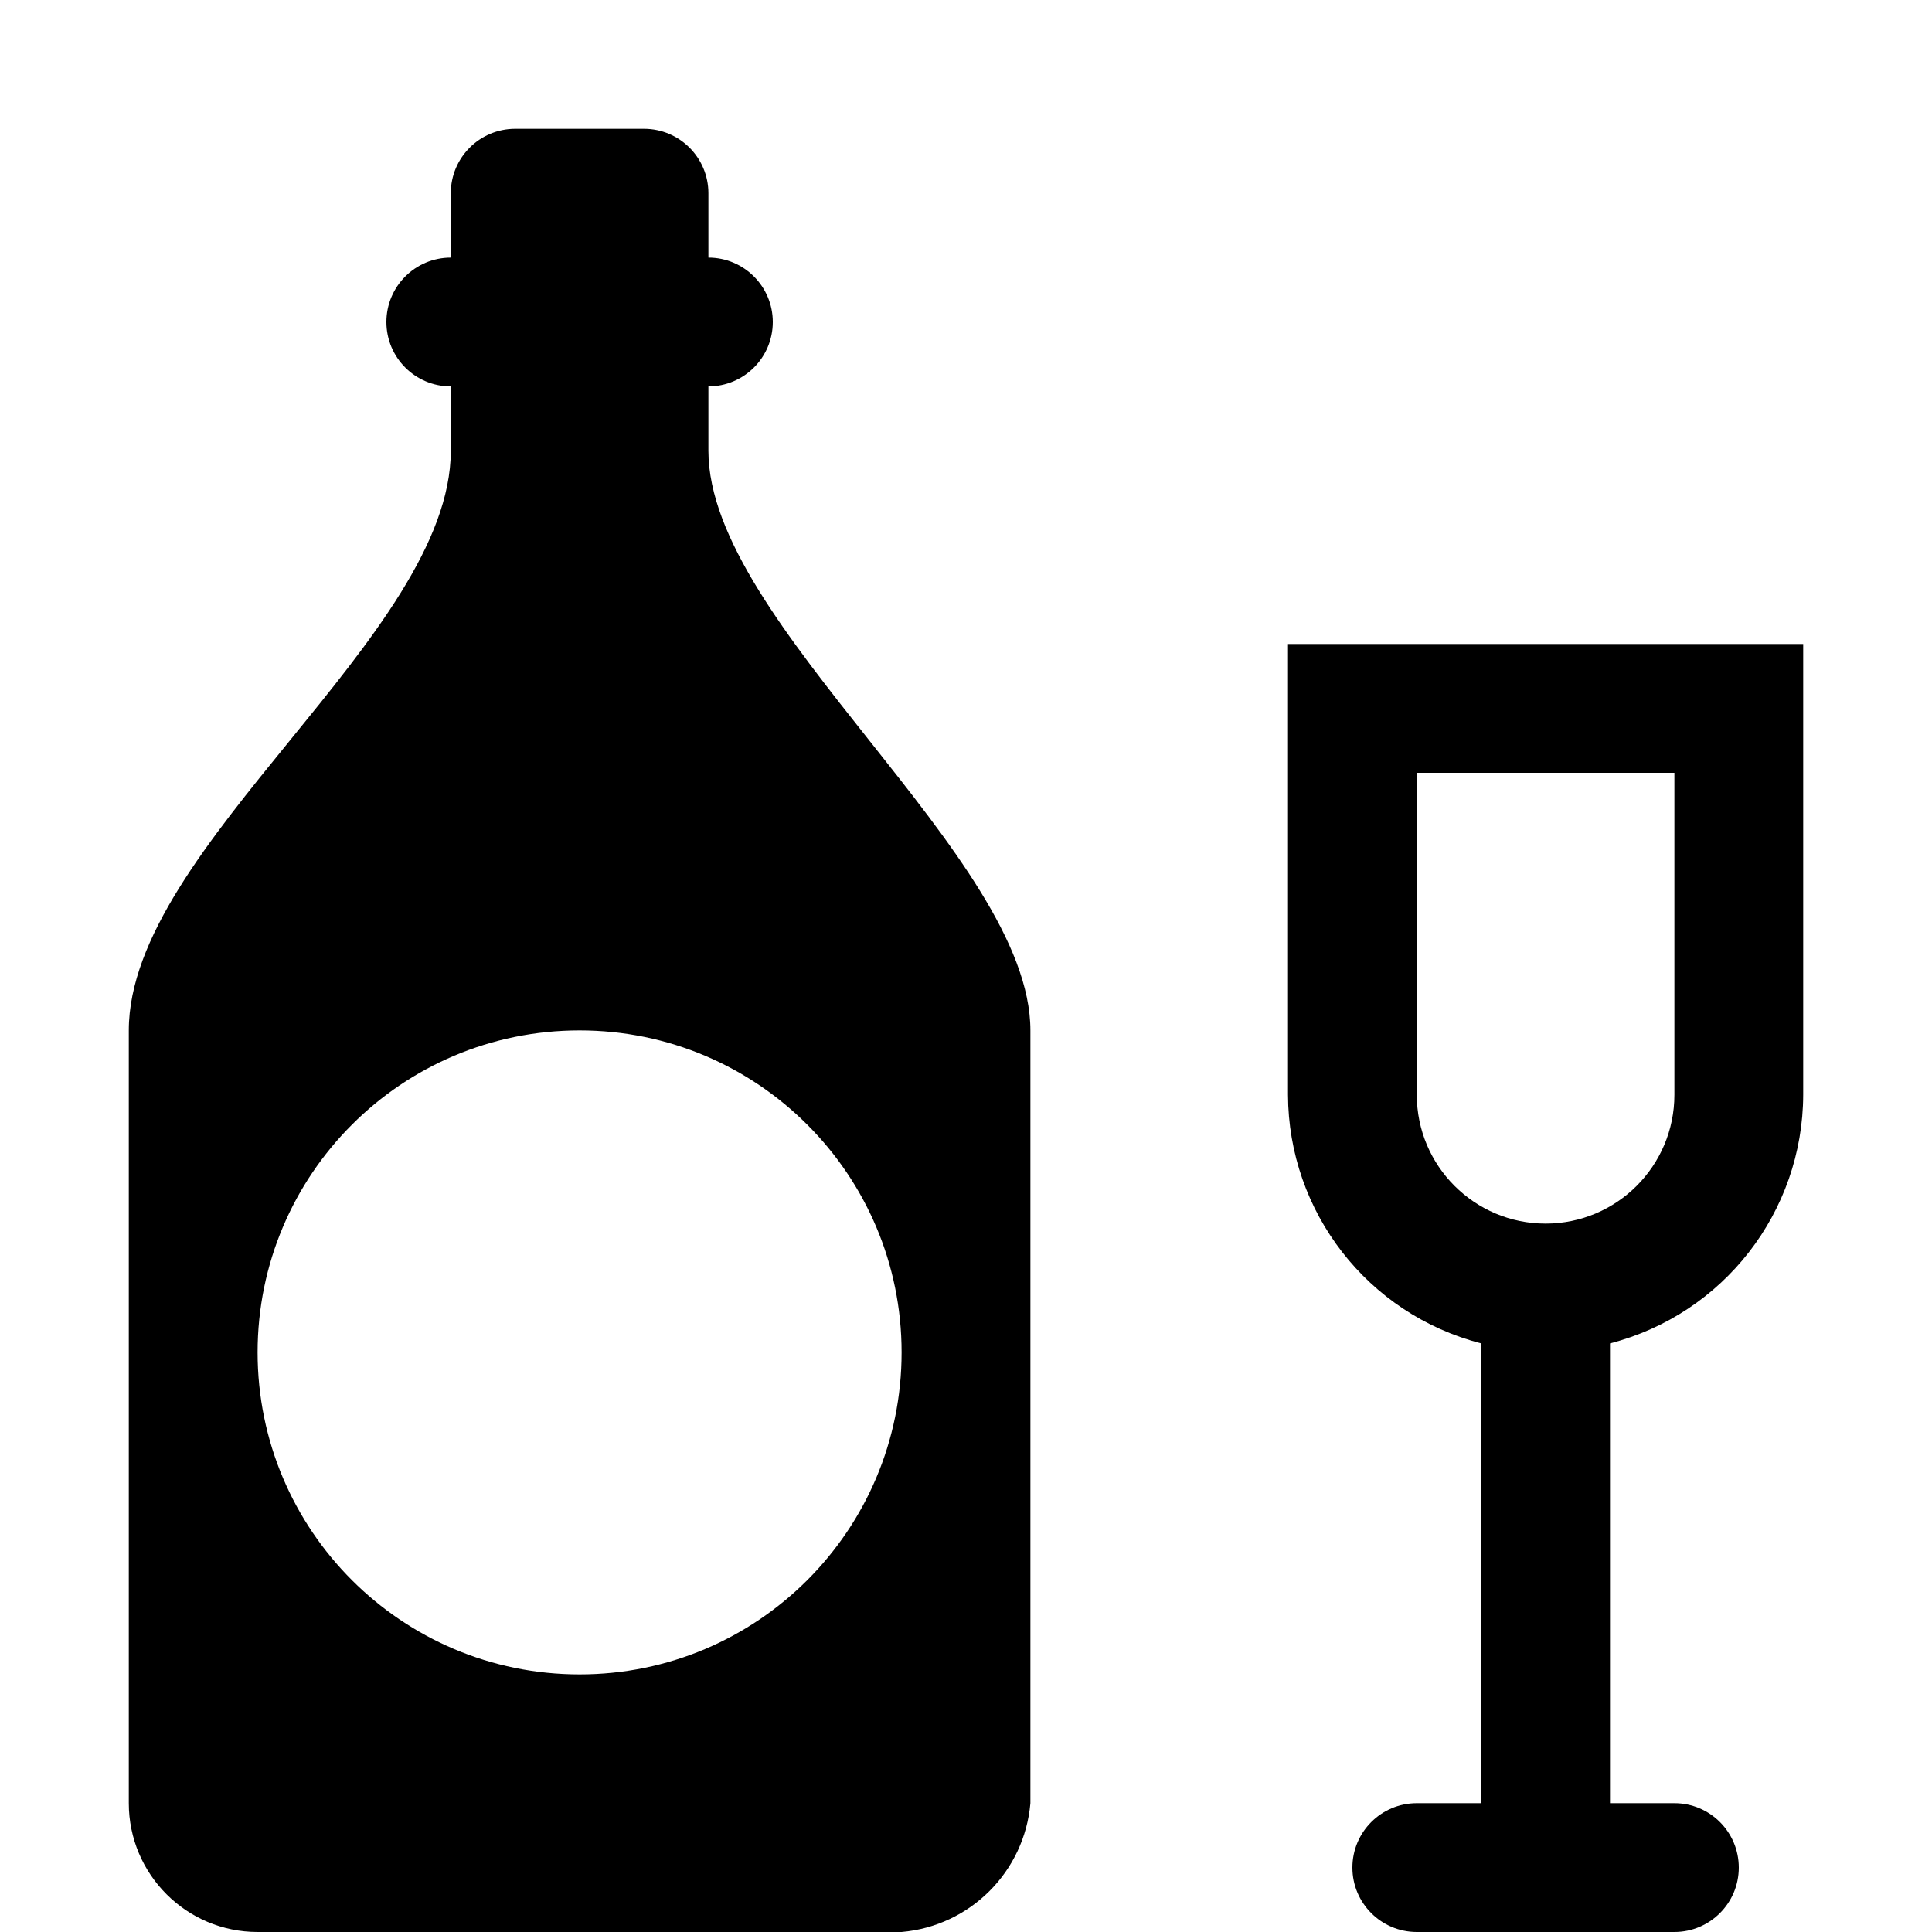
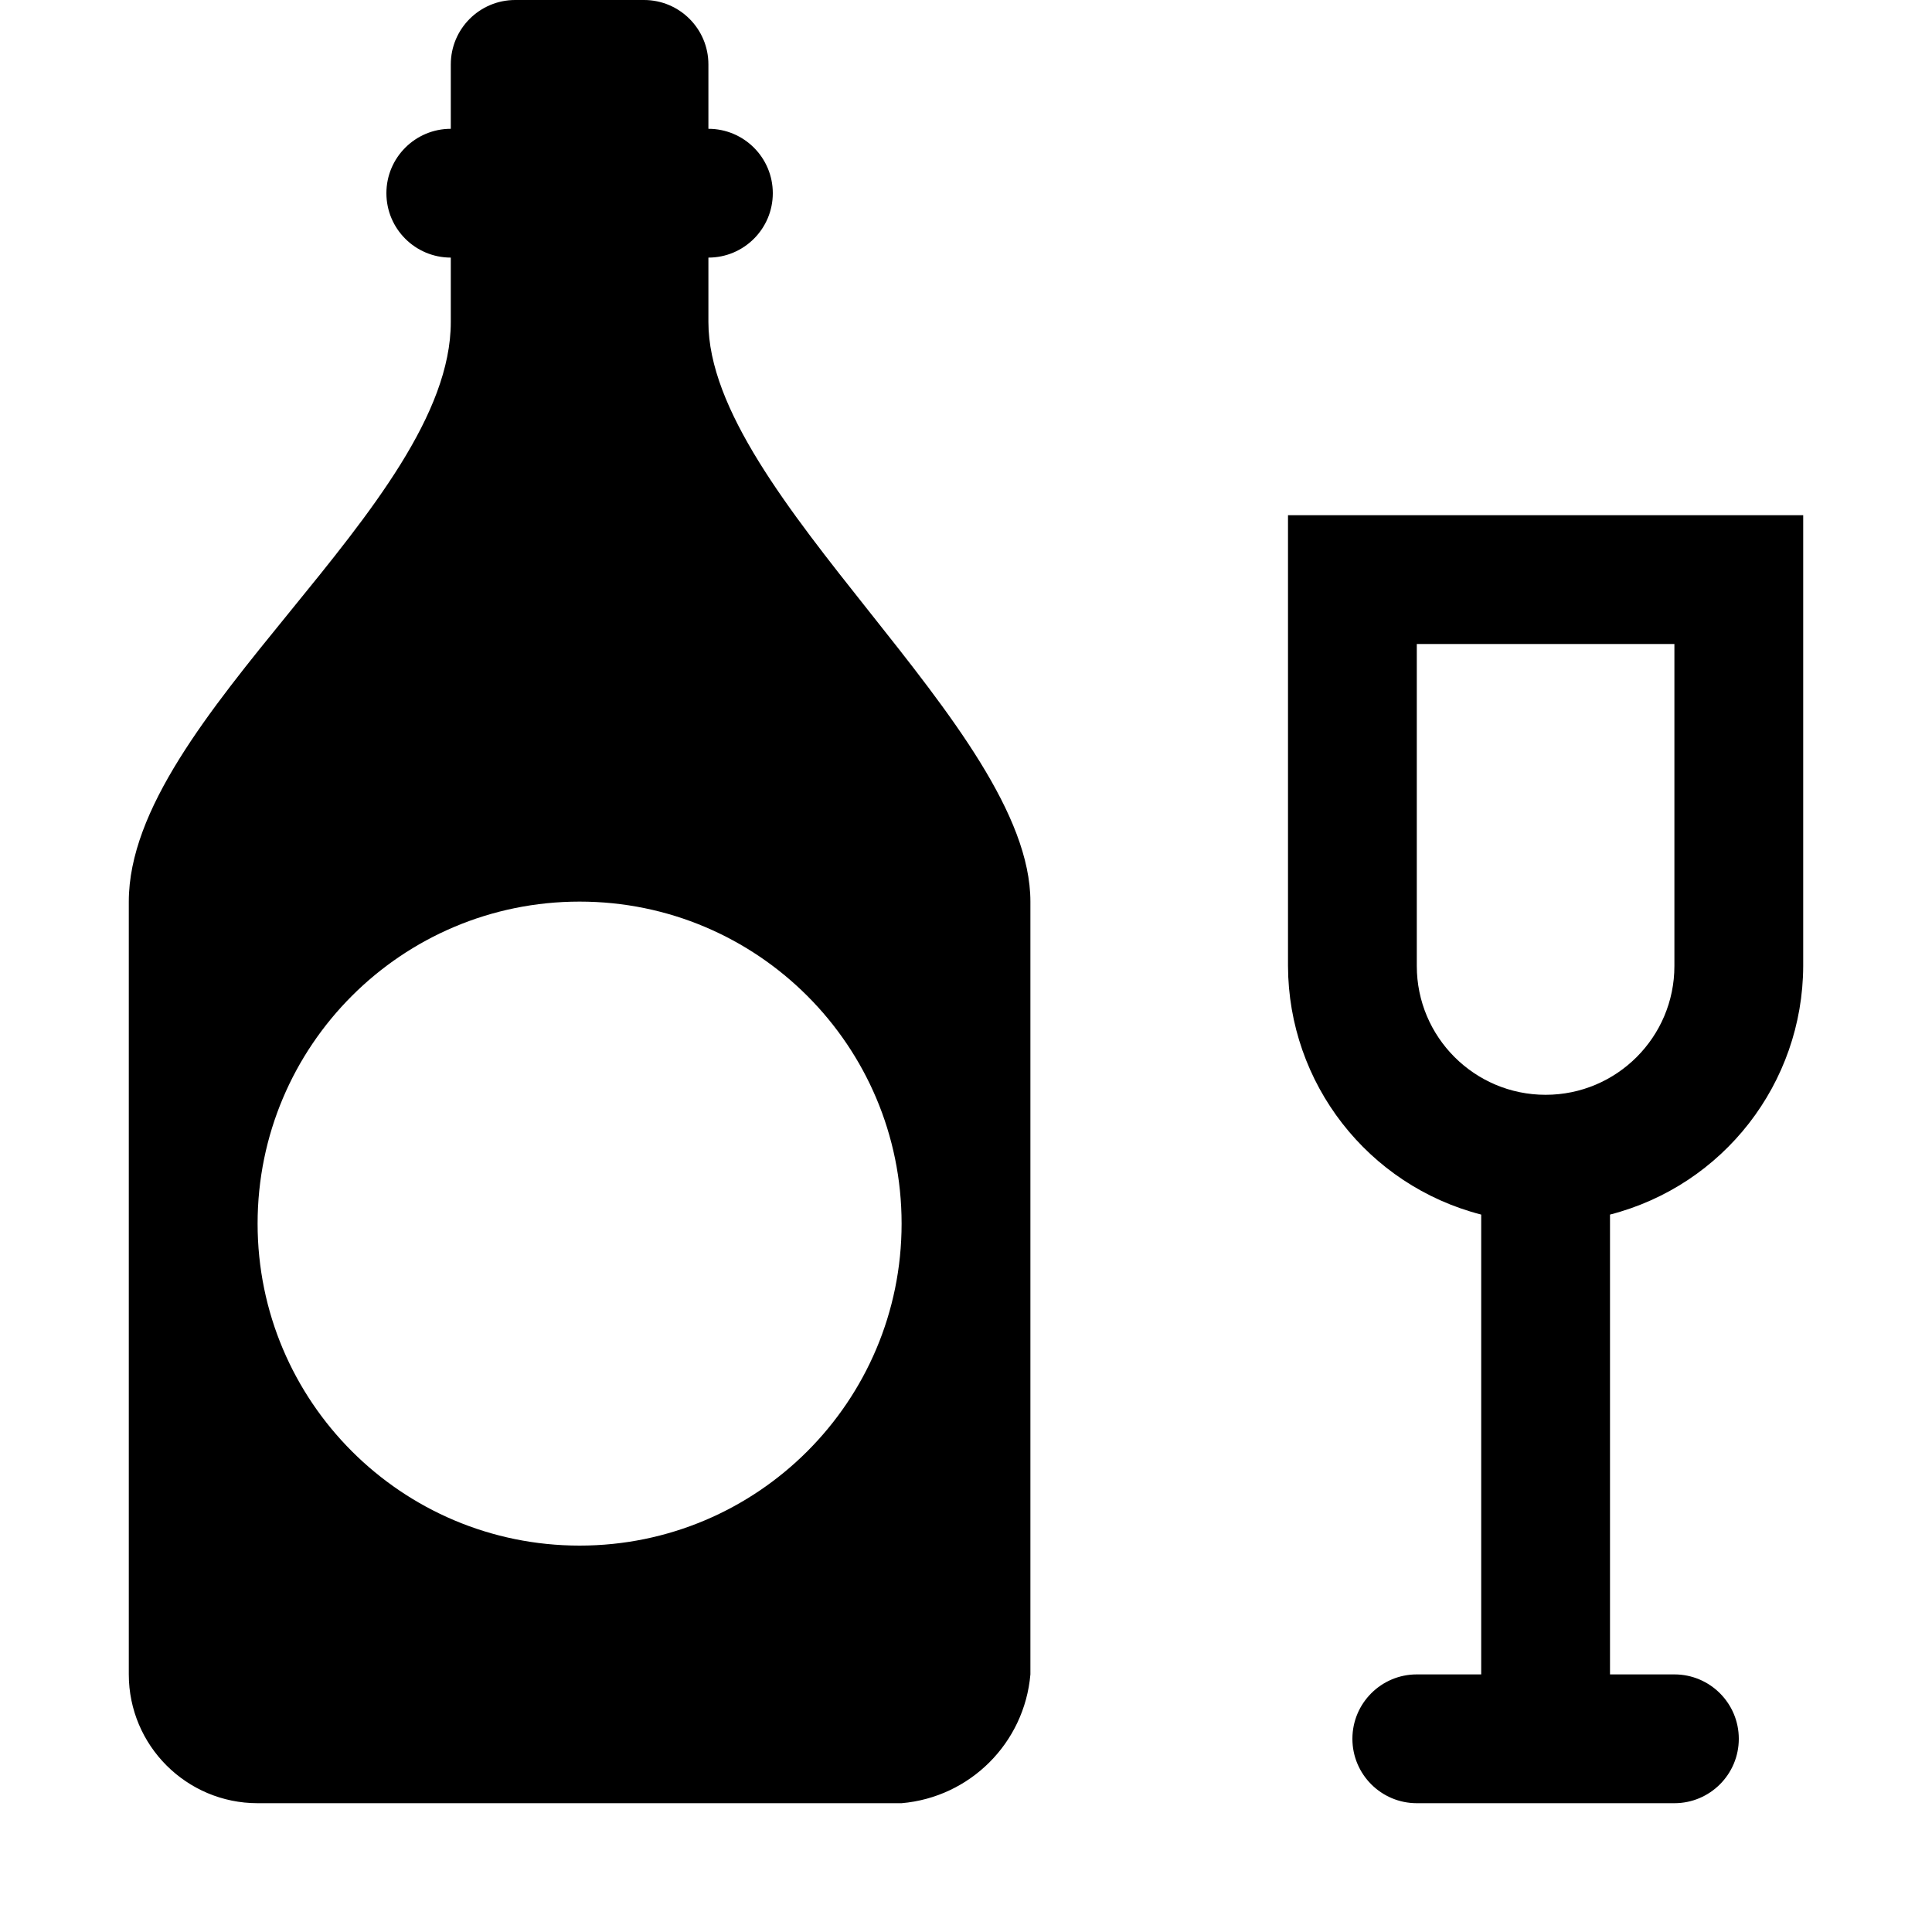
<svg xmlns="http://www.w3.org/2000/svg" width="15px" height="15px" viewBox="0 0 15 15" version="1.1">
  <defs />
  <g id="Page-1" stroke="none" stroke-width="1" fill="none" fill-rule="evenodd">
    <g id="alcohol" fill="#000000">
-       <g id="alcohol-shop-15" transform="translate(1, 1)">
+       <g id="alcohol-shop-15" transform="translate(1, 0)">
        <g id="Layer_1">
          <path d="M13,4 L9,4 L9,7.44 L9,7.44 C9,7.44 9,7.44 9,7.5 C9.003,8.41 9.619,9.203 10.5,9.43 L10.5,13 L10,13 C9.724,13 9.5,13.224 9.5,13.5 C9.5,13.776 9.724,14 10,14 L12,14 C12.276,14 12.5,13.776 12.5,13.5 C12.5,13.224 12.276,13 12,13 L11.5,13 L11.5,9.43 C12.381,9.203 12.997,8.41 13,7.5 C13,7.5 13,7.5 13,7.44 L13,7.44 L13,4 Z M12,7.5 C12,8.052 11.552,8.5 11,8.5 C10.448,8.5 10,8.052 10,7.5 L10,5 L12,5 L12,7.5 Z M4.5,2.5 L4.5,2 C4.776,2 5,1.776 5,1.5 C5,1.224 4.776,1 4.5,1 L4.5,0.5 C4.5,0.224 4.276,0 4,0 L3,0 C2.724,0 2.5,0.224 2.5,0.5 L2.5,1 C2.224,1 2,1.224 2,1.5 C2,1.776 2.224,2 2.5,2 L2.5,2.5 C2.5,3.93 0,5.57 0,7 L0,13 C0,13.552 0.448,14 1,14 L6,14 C6.532,13.954 6.954,13.532 7,13 L7,7 C7,5.65 4.5,3.85 4.5,2.5 Z M3.5,12 C2.119,12 1,10.881 1,9.5 C1,8.119 2.119,7 3.5,7 C4.881,7 6,8.119 6,9.5 C6,10.881 4.881,12 3.5,12 Z" id="Shape" />
        </g>
      </g>
    </g>
  </g>
</svg>
